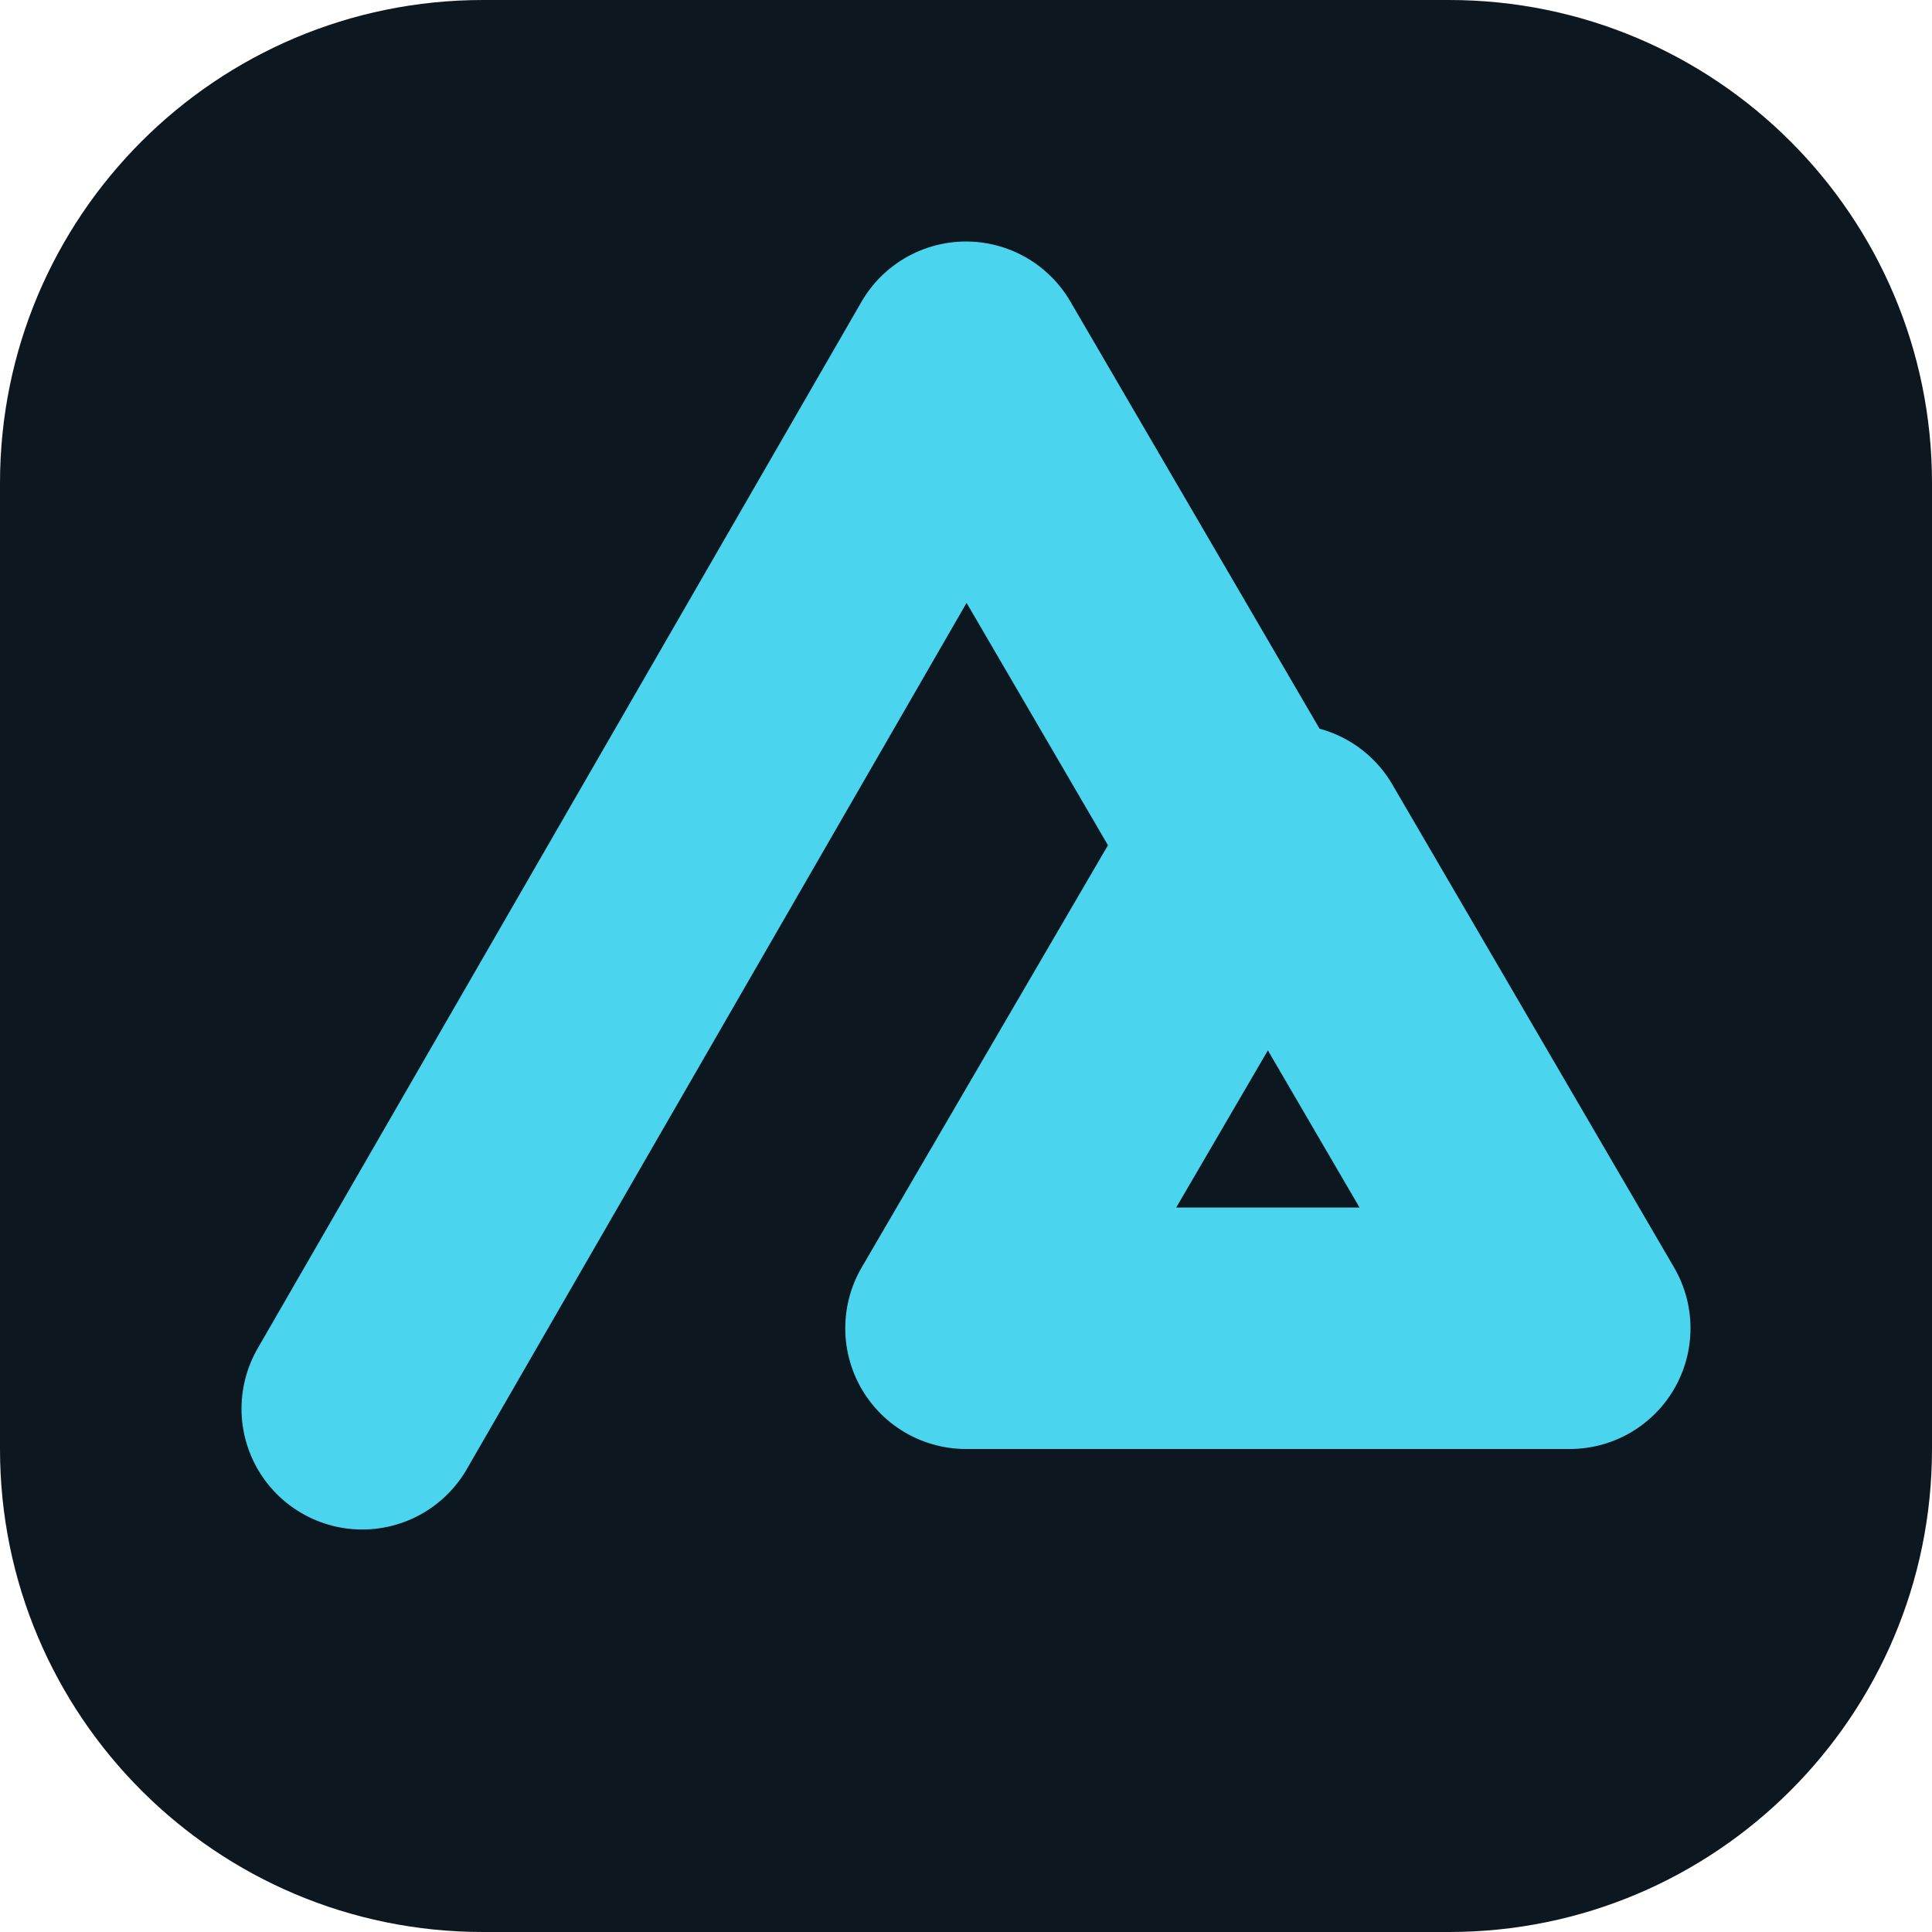
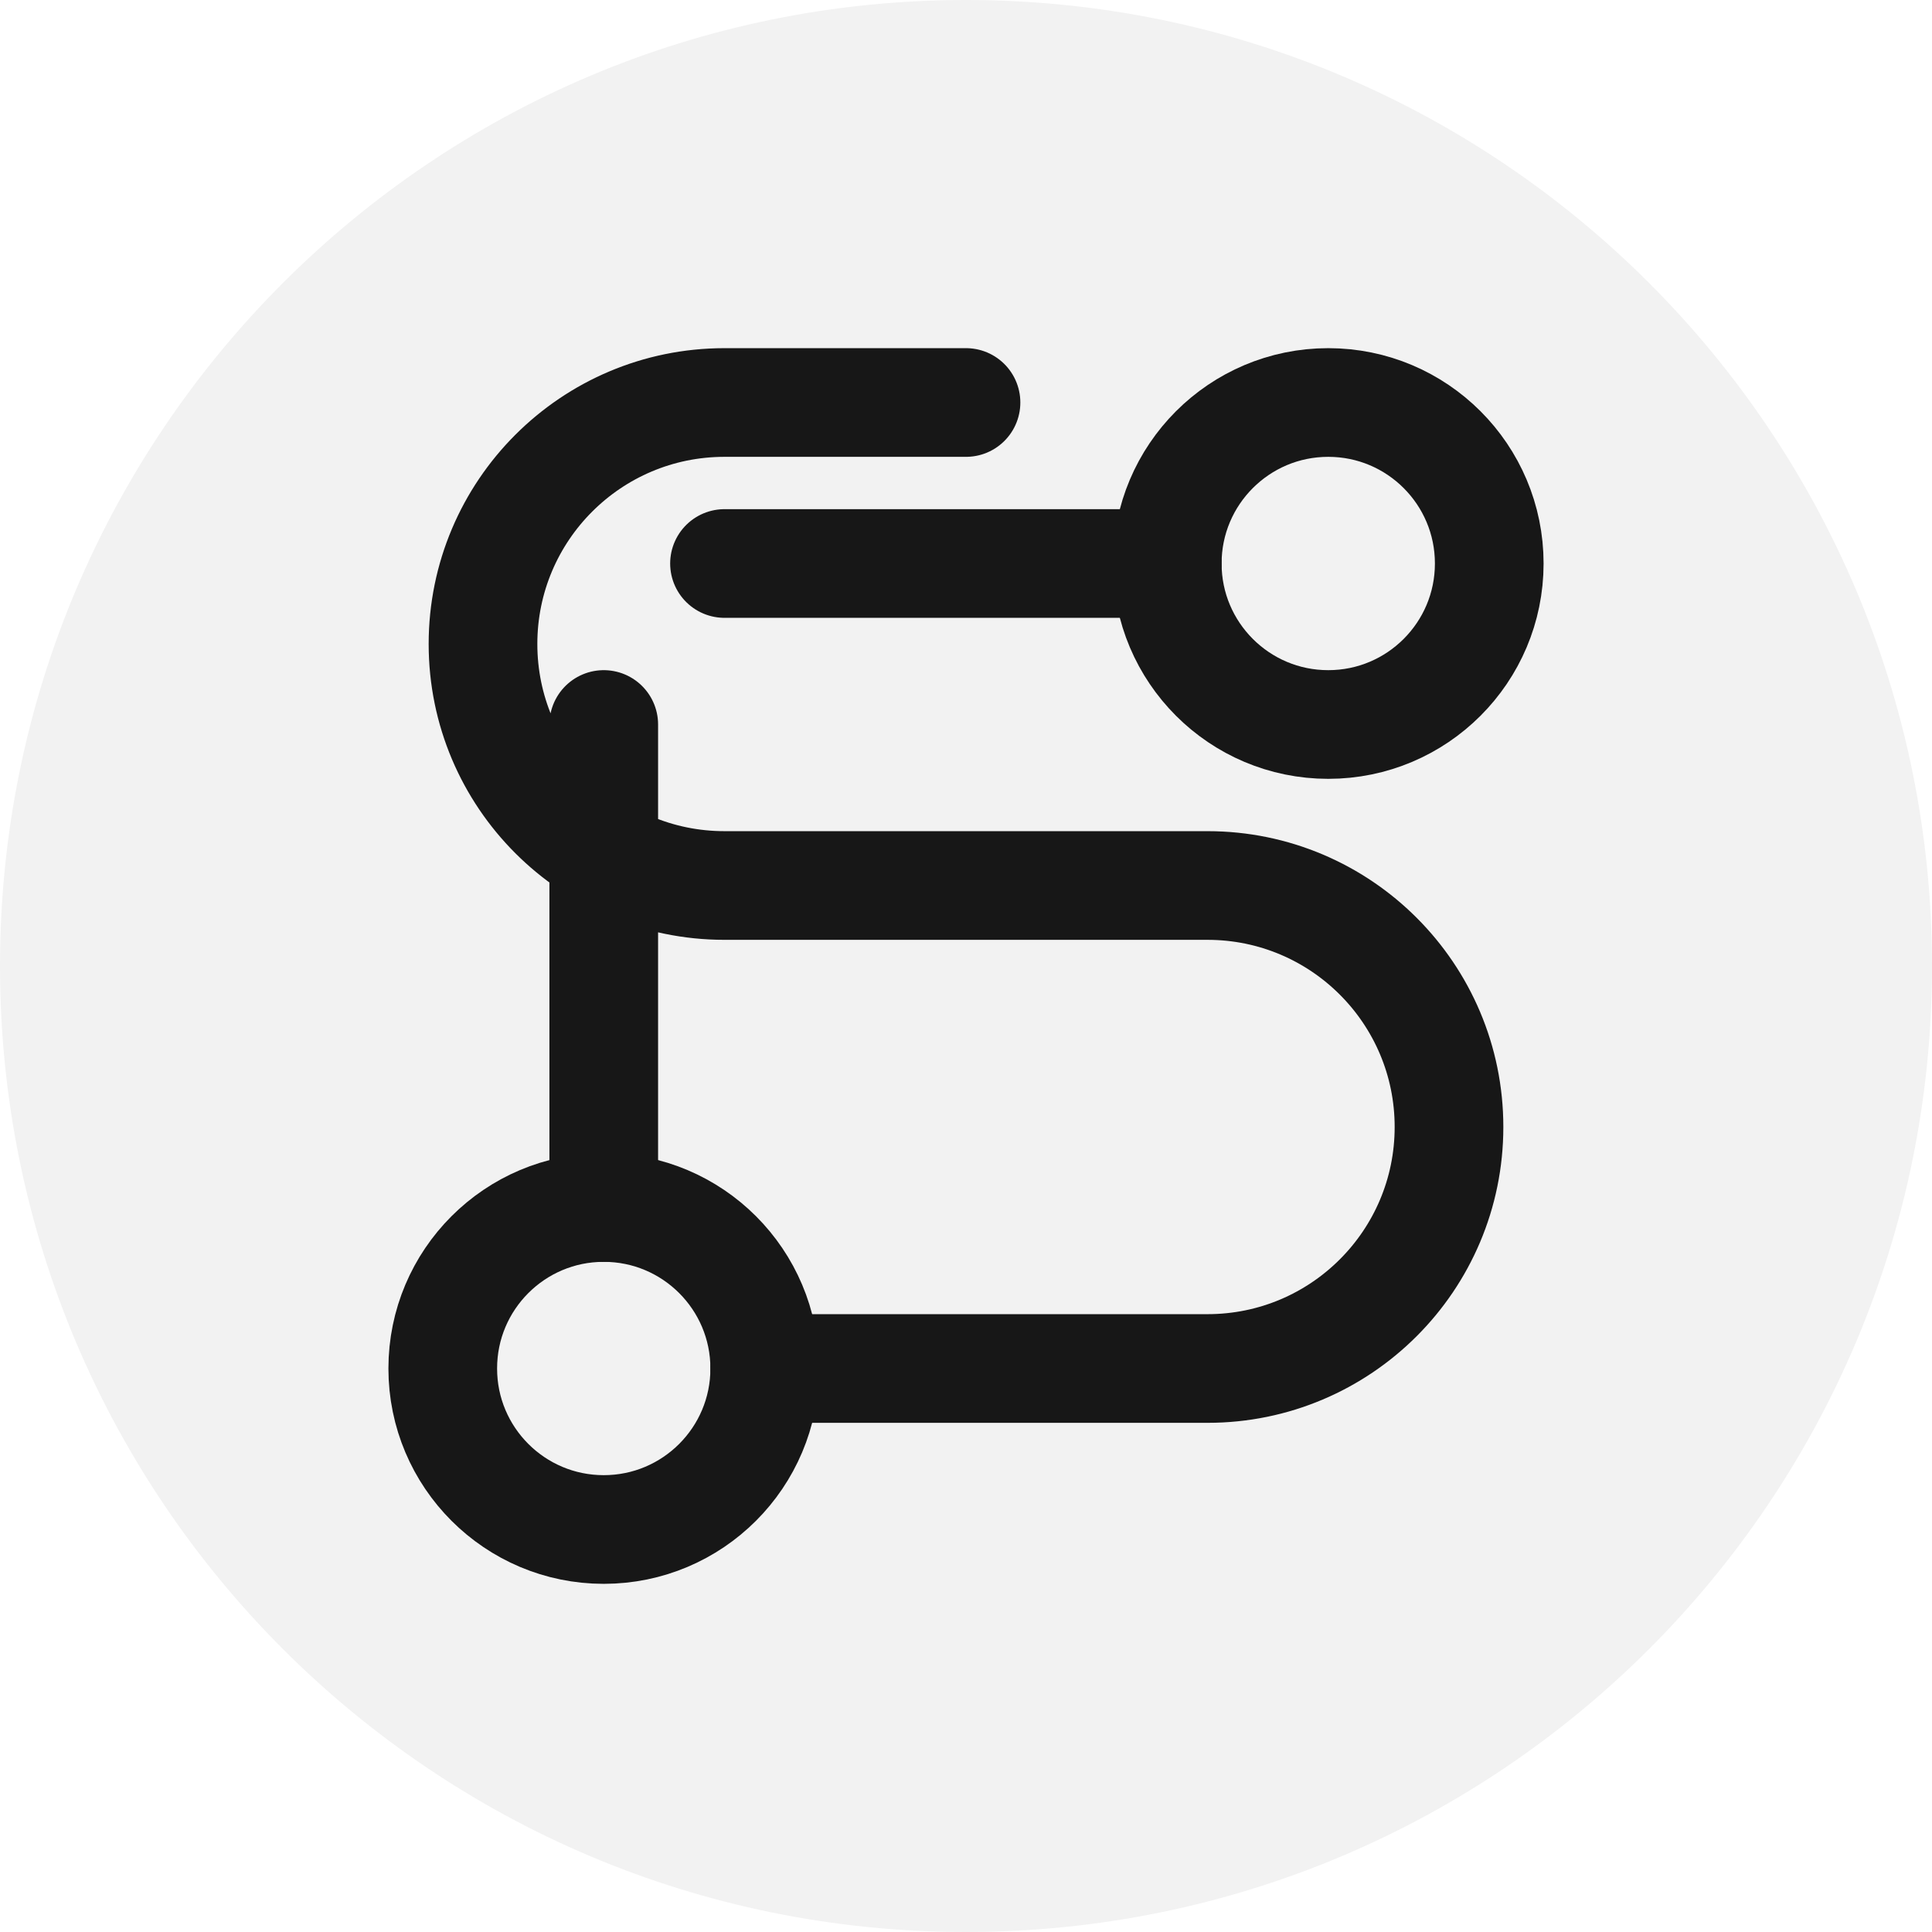
<svg xmlns="http://www.w3.org/2000/svg" viewBox="0 0 48 48">
-   <rect width="48" height="48" rx="12" fill="#0d171f" />
-   <path d="M9 35 24 9l7 12-7 12h15l-7-12" fill="none" stroke="#4bd4ed" stroke-width="6" stroke-linecap="round" stroke-linejoin="round" />
+   <rect width="48" height="48" rx="24" fill="#f2f2f2" />
+   <g fill="none" stroke="#171717" stroke-width="2.7" stroke-linecap="round" stroke-linejoin="round">
+     <circle cx="15" cy="34" r="4" />
+     <circle cx="33" cy="14" r="4" />
+     <path d="M19 34h11a6 6 0 0 0 0-12H18a6 6 0 0 1 0-12h6M29 14H18M15 30V18" />
+   </g>
</svg>
